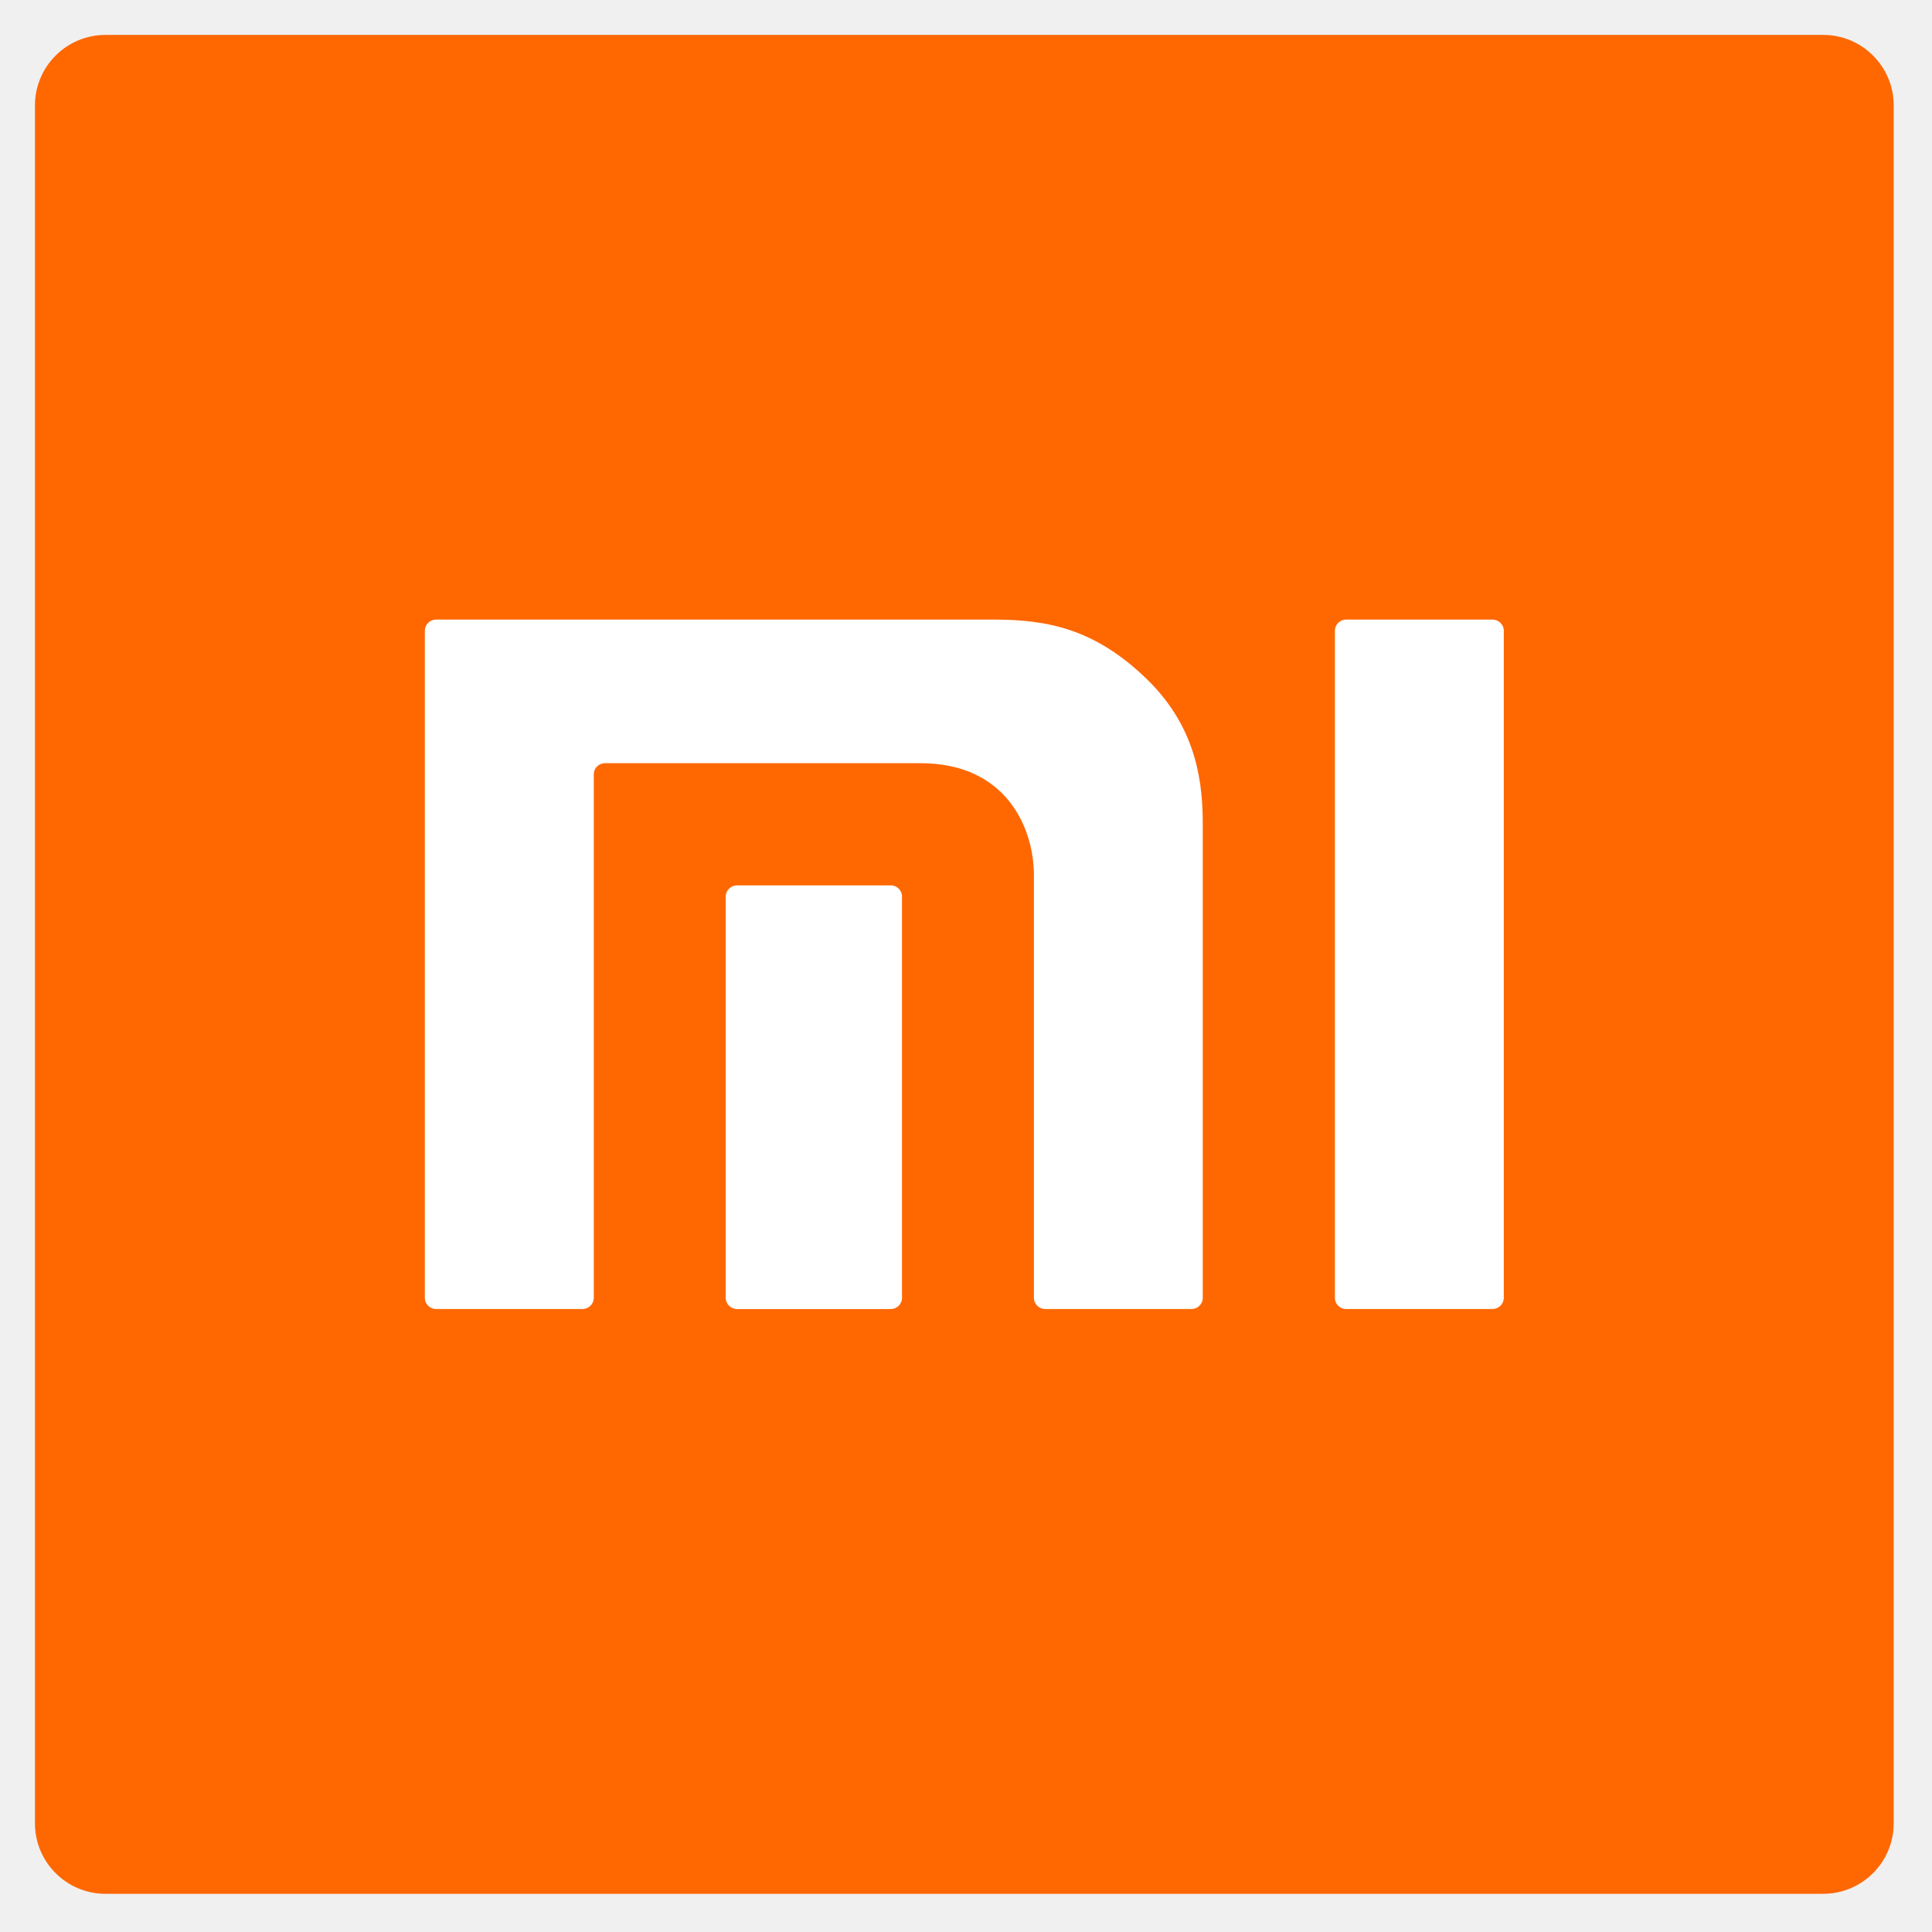
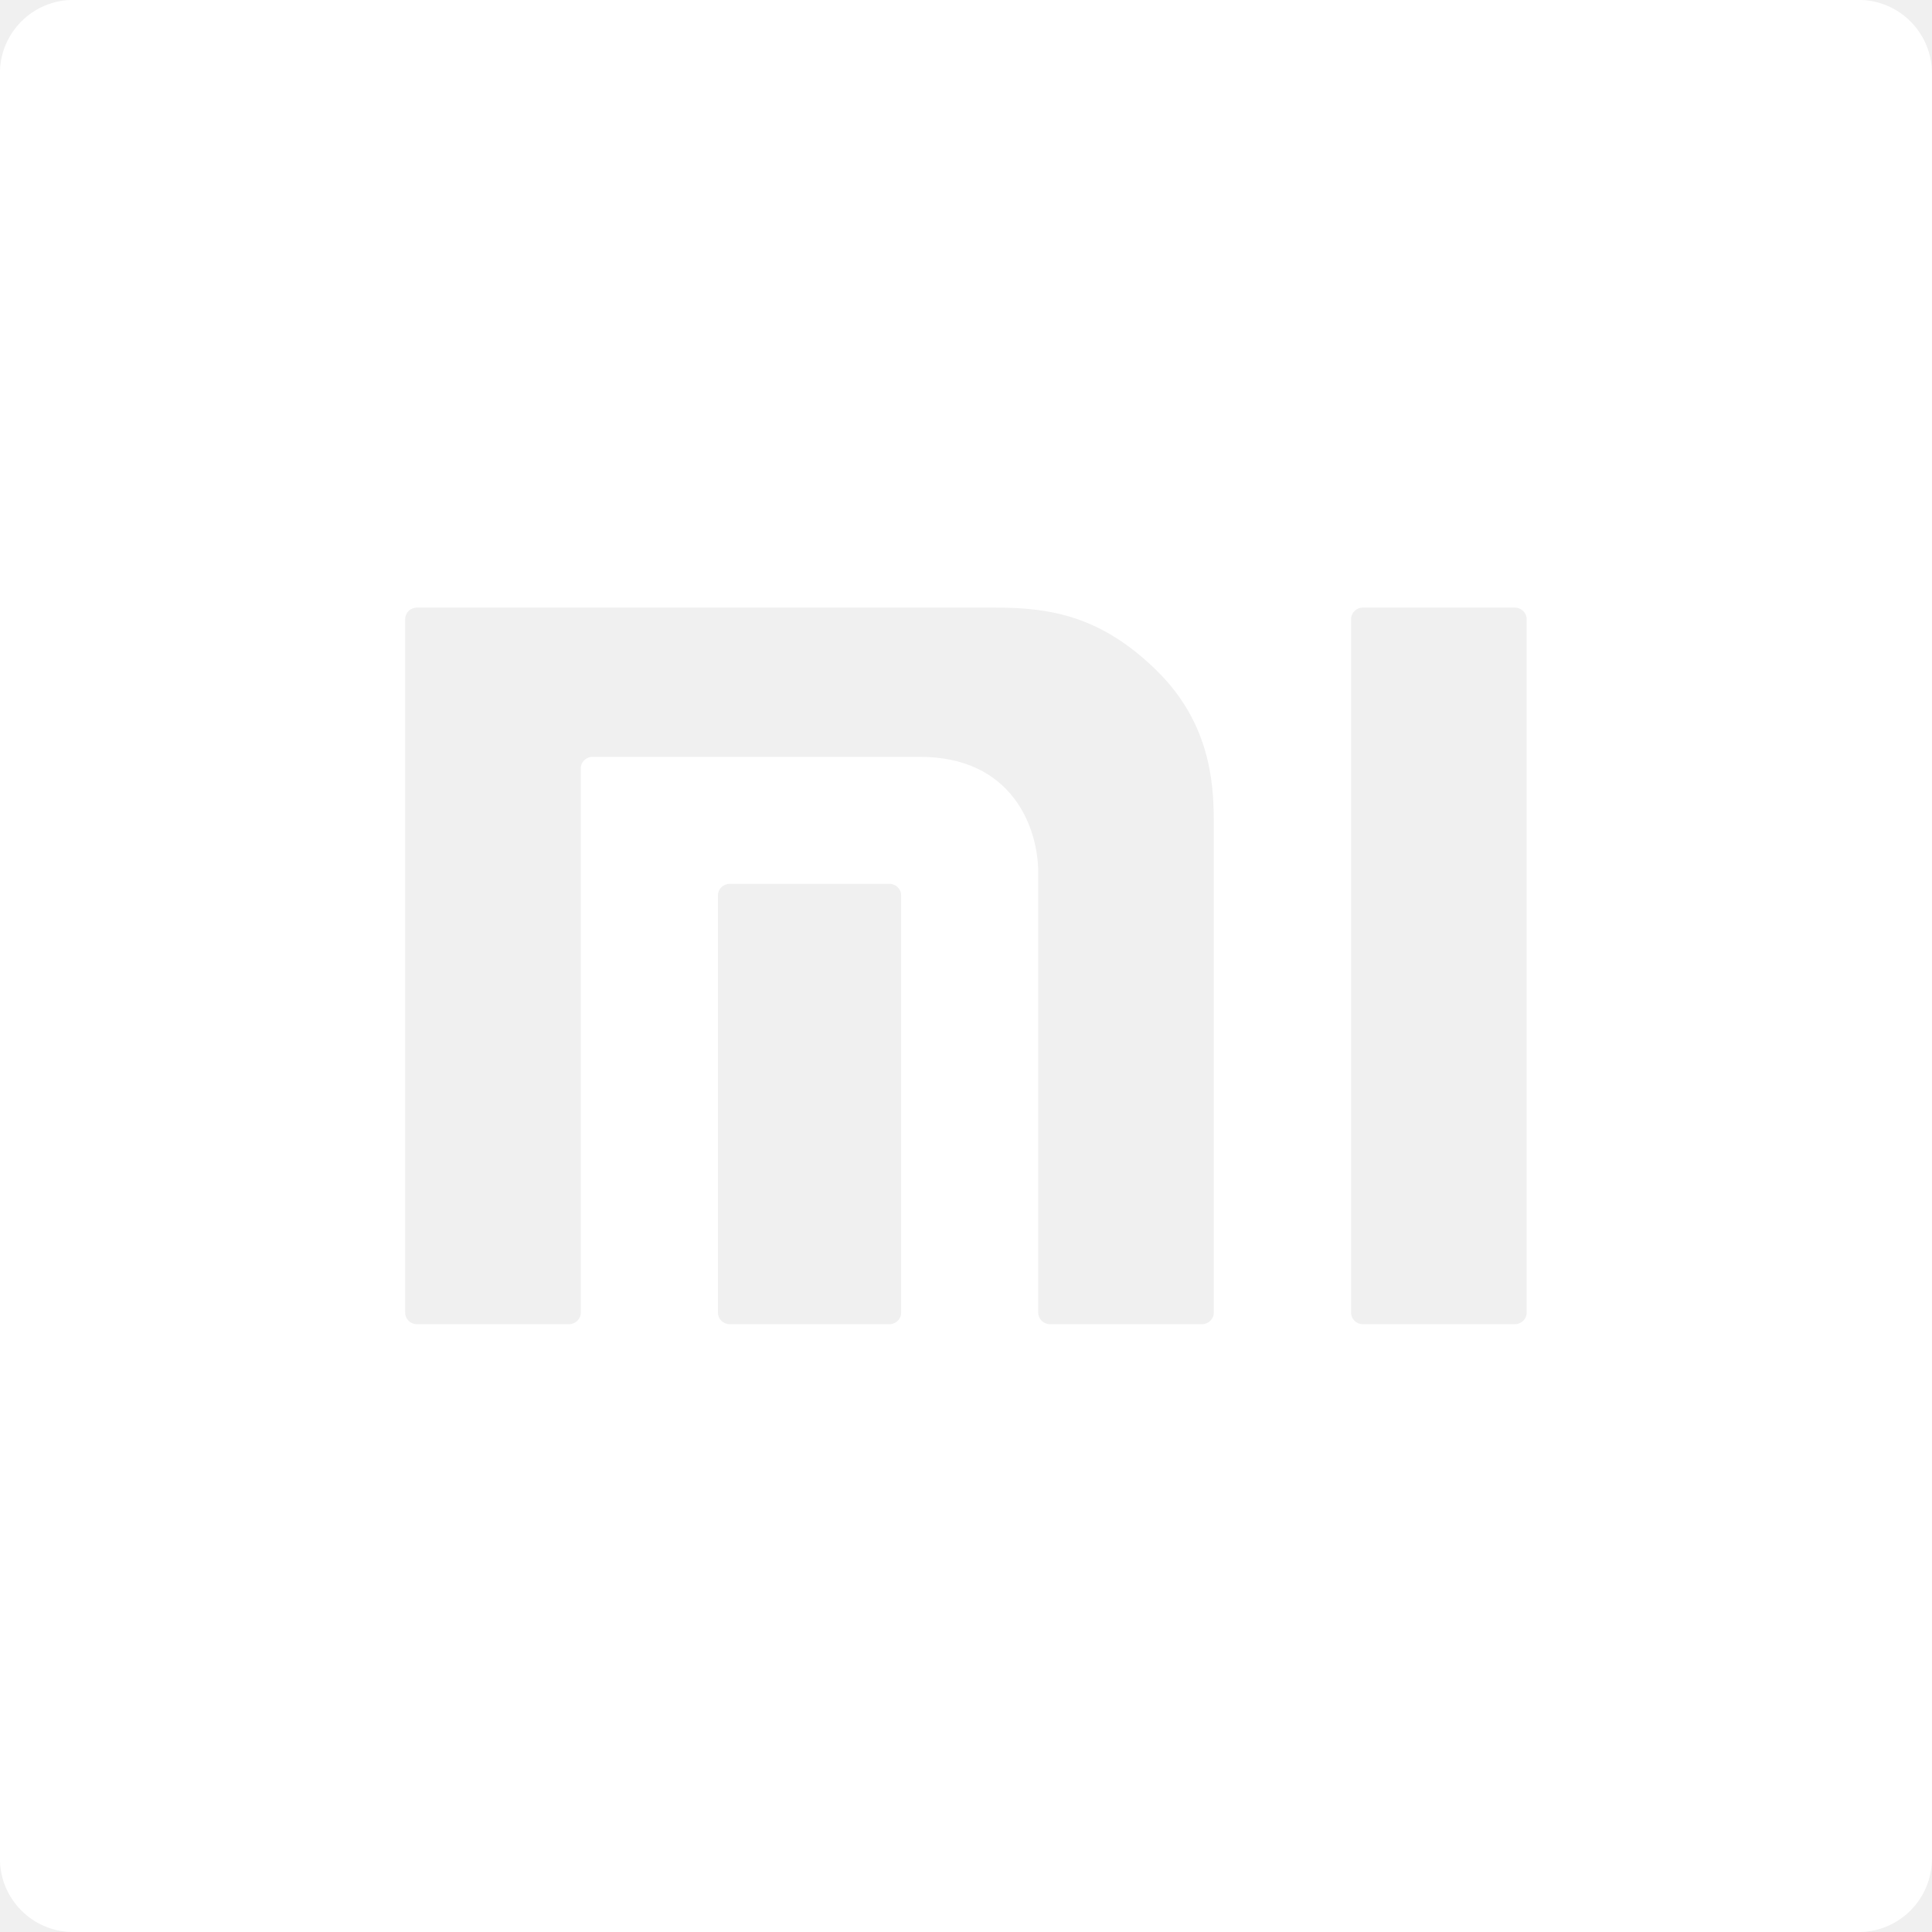
- <svg xmlns="http://www.w3.org/2000/svg" width="55" height="55" viewBox="0 0 55 55">
-   <g fill="none" fill-rule="evenodd" transform="matrix(1 0 0 -1 .524 54.237)">
-     <path fill="#FF6700" d="M51.377,0.324 L2.48,0.324 C1.37,0.324 0.471,1.224 0.471,2.333 L0.471,51.234 C0.471,52.344 1.37,53.243 2.48,53.243 L51.377,53.243 C52.487,53.243 53.386,52.344 53.386,51.234 L53.386,2.333 C53.386,1.224 52.487,0.324 51.377,0.324" />
-     <g fill="#FFF" fill-rule="nonzero" transform="translate(11.14 16.712)">
-       <path d="M30.823 19.887L26.66 19.887C26.482 19.887 26.338 19.745 26.338 19.57L26.338.575C26.338.402 26.482.26 26.66.26L30.823.26C31.0.26 31.146.402 31.146.575L31.146 19.57C31.146 19.745 31 19.887 30.823 19.887M16.609 19.887L.752 19.887C.574 19.887.43 19.745.43 19.57L.43.575C.43.402.574.26.752.26L4.916.26C5.093.26 5.24.402 5.24.575L5.24 15.484C5.24 15.656 5.383 15.799 5.562 15.799L14.531 15.799C17.053 15.799 17.769 13.867 17.769 12.62L17.769.575C17.769.402 17.914.26 18.092.26L22.254.26C22.431.26 22.576.402 22.576.575L22.576 14.051C22.576 15.162 22.443 16.76 21.009 18.167 19.508 19.636 18.14 19.887 16.609 19.887" />
-       <path d="M13.693,12.321 L9.321,12.321 C9.143,12.321 8.996,12.179 8.996,12.006 L8.996,0.574 C8.996,0.401 9.143,0.259 9.321,0.259 L13.693,0.259 C13.869,0.259 14.014,0.401 14.014,0.574 L14.014,12.006 C14.014,12.179 13.869,12.321 13.693,12.321" />
-     </g>
-   </g>
+ <svg xmlns="http://www.w3.org/2000/svg" width="128" height="128" viewBox="0 0 128 128">
+   <path fill="#FFF" d="M123.141,0 C125.825,0 128,2.176 128,4.86 L128,123.149 C128,125.833 125.825,128.008 123.141,128.008 L4.859,128.008 C2.175,128.008 -8.49687291e-14,125.833 -8.49687291e-14,123.149 L-8.49687291e-14,4.86 C-8.49687291e-14,2.176 2.175,0 4.859,0 Z M100.369,40.271 L90.299,40.271 C89.867,40.271 89.518,40.614 89.518,41.033 L89.518,86.982 C89.518,87.404 89.867,87.747 90.299,87.747 L100.369,87.747 C100.796,87.747 101.15,87.404 101.15,86.982 L101.15,41.033 C101.15,40.614 100.796,40.271 100.369,40.271 Z M37.7,40.271 L27.627,40.271 C27.196,40.271 26.849,40.614 26.849,41.033 L26.849,86.982 C26.849,87.404 27.196,87.747 27.627,87.747 L65.985,87.747 C69.687,87.747 72.998,87.14 76.627,83.587 C80.096,80.184 80.42,76.318 80.42,73.629 L80.42,41.033 C80.42,40.614 80.068,40.271 79.639,40.271 L69.573,40.271 C69.142,40.271 68.792,40.614 68.792,41.033 L68.792,70.17 C68.792,73.185 67.06,77.858 60.958,77.858 L39.261,77.858 C38.83,77.858 38.484,77.513 38.484,77.096 L38.484,41.033 C38.484,40.614 38.128,40.271 37.7,40.271 Z M58.93,40.269 L48.355,40.269 C47.924,40.269 47.57,40.612 47.57,41.03 L47.57,68.683 C47.57,69.103 47.924,69.446 48.355,69.446 L58.93,69.446 C59.357,69.446 59.708,69.103 59.708,68.683 L59.708,41.03 C59.708,40.612 59.357,40.269 58.93,40.269 Z" transform="matrix(1 0 0 -1 -.005 128.002)" />
</svg>
